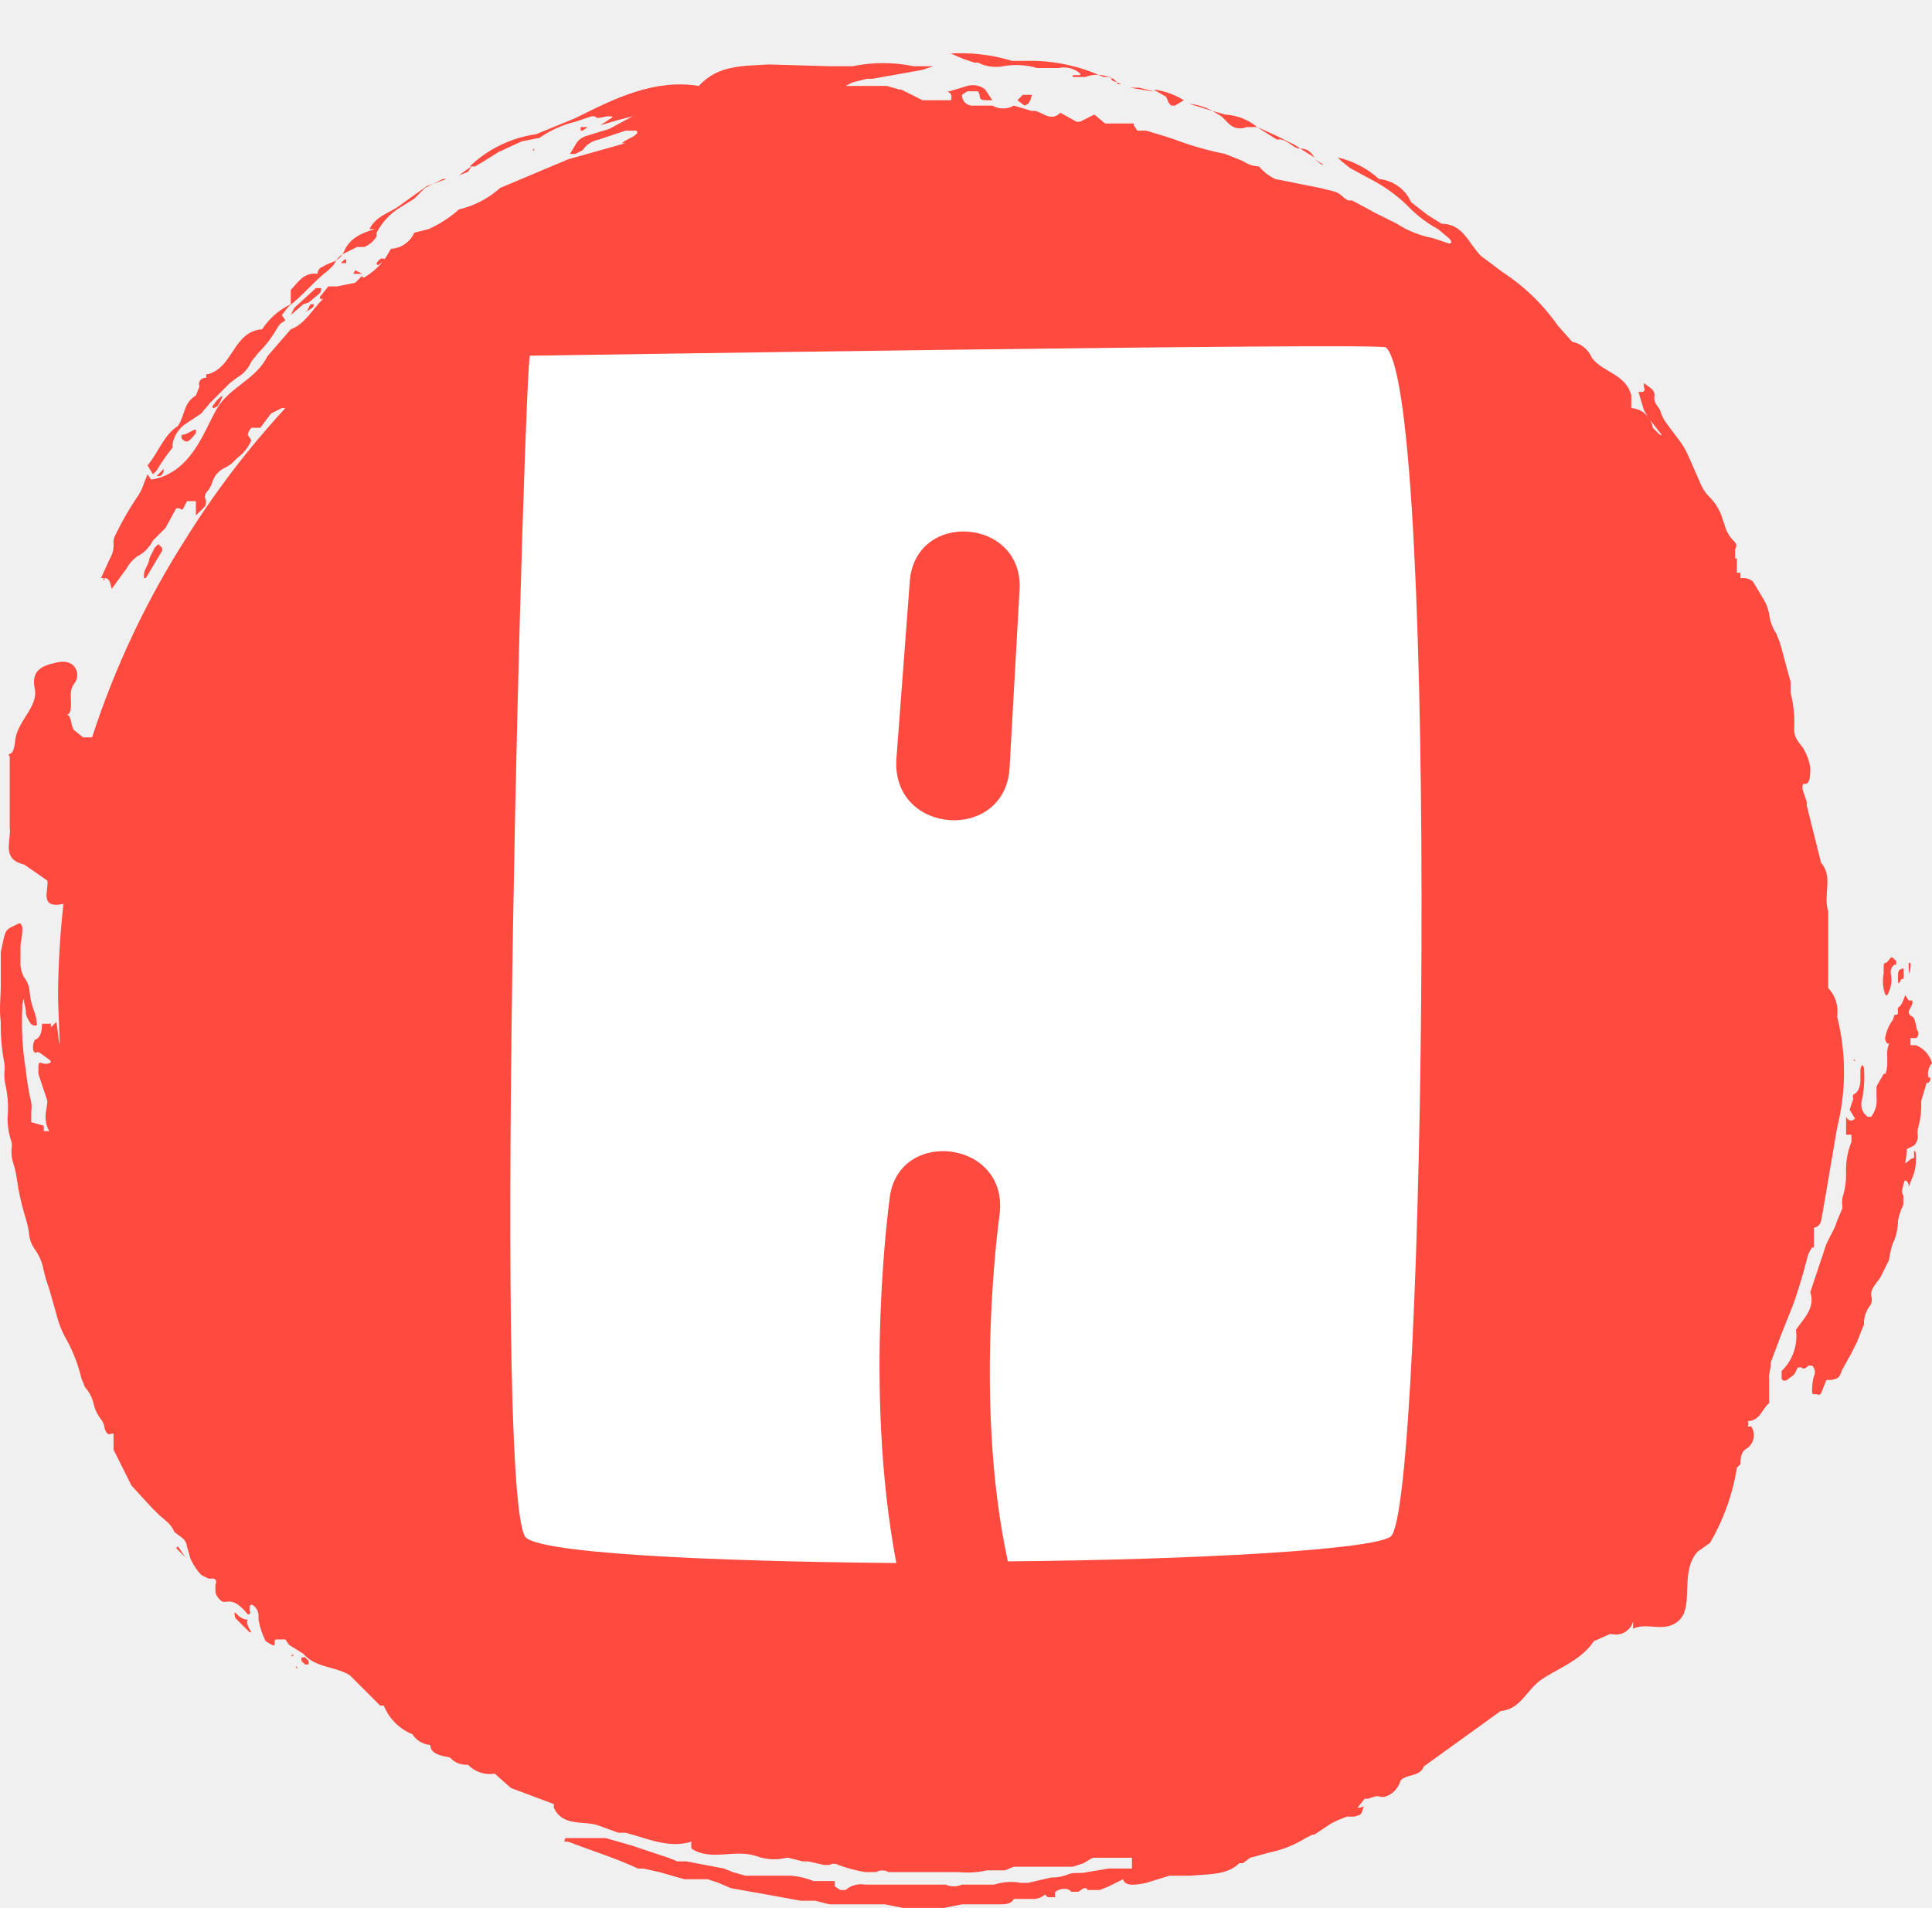
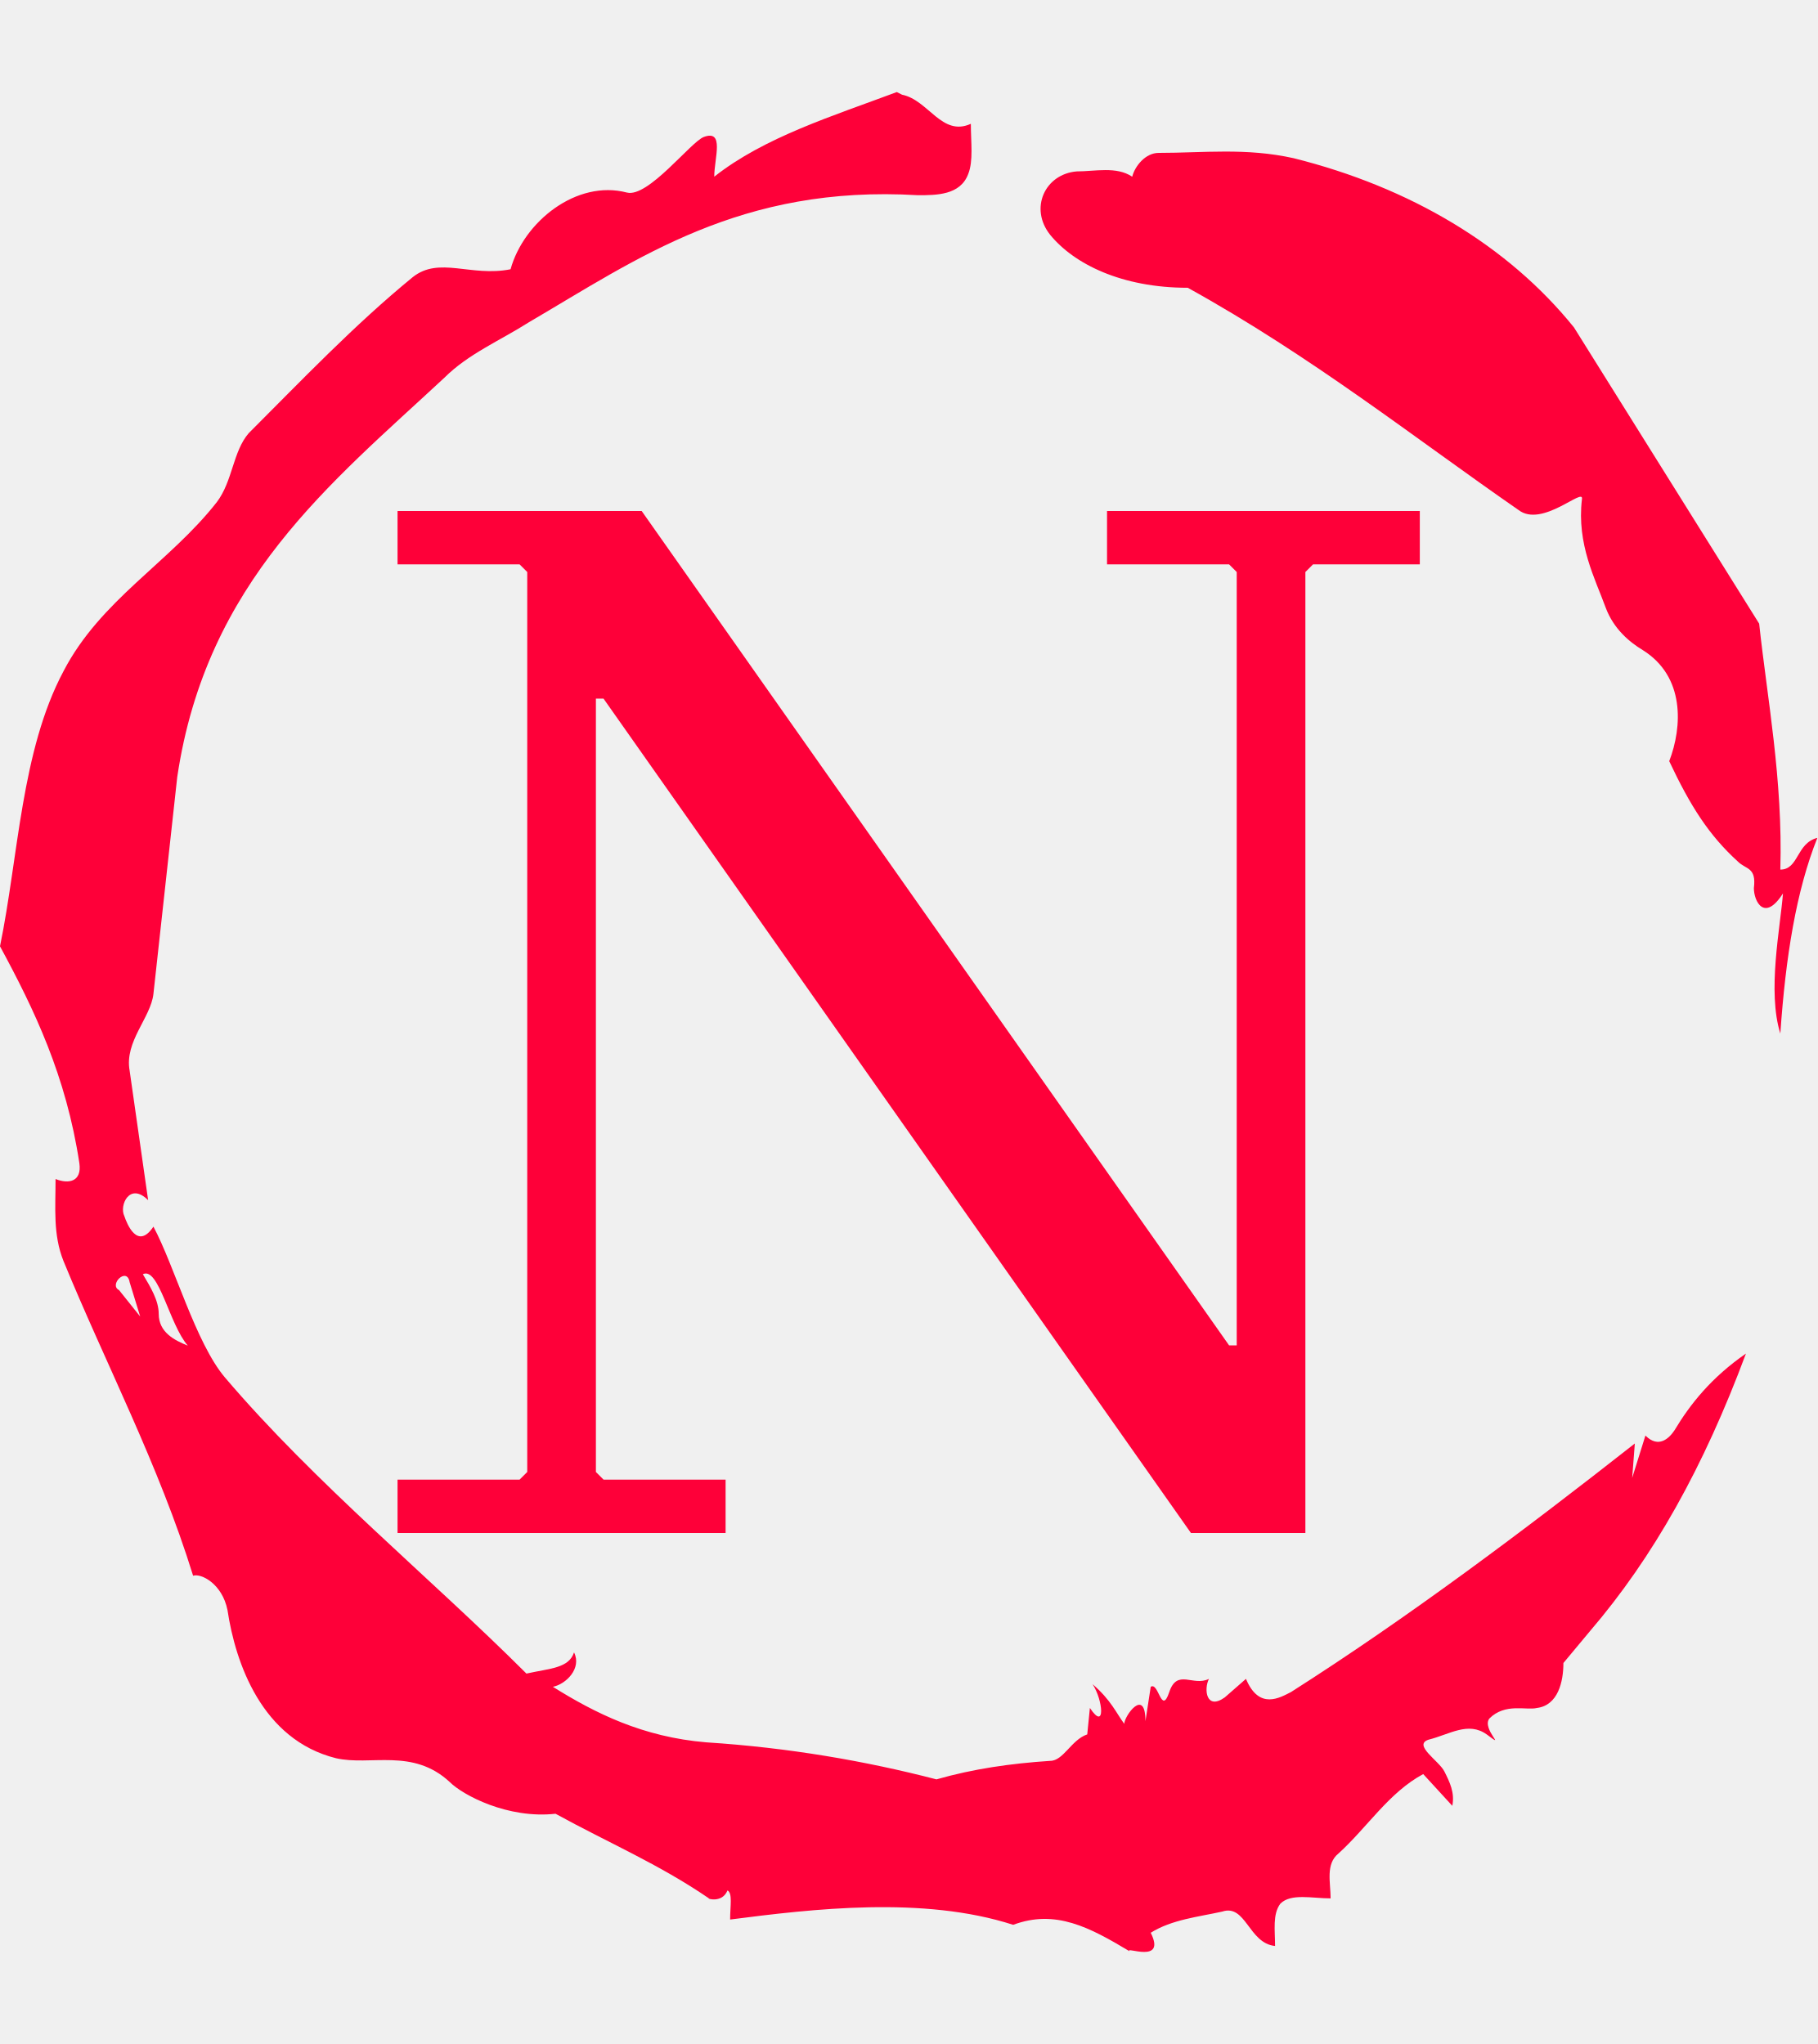
- <svg xmlns="http://www.w3.org/2000/svg" width="308.761" height="304.916" viewBox="0 0 106.008 104.687" class="css-1j8o68f" version="1.1" id="svg23">
-   <defs id="SvgjsDefs2684" />
-   <g id="SvgjsG2685" featurekey="rootContainer" transform="matrix(0.9820593,0,0,0.9820593,-0.05456052,0)" fill="#ff4a3f">
-     <g id="g17">
-       <path d="M19.8 15.3h.5l-.4-.2zm.5.1zm.8-.7c0 .1 0 .1.1.1l.4-.3c-.2-.1-.3-.1-.5.2zm.4-.2zm-4.1 2.3zm-.2.6l.3-.2c.1-.1.1-.2.1-.2h-.2l-.2.4c-.1-.1-.1 0 0 0zm2.2-2.9h-.1l-.2.2h.3zm-2.1 2.4l.6-.5c.1-.1.1-.2.1-.3h-.3l-1.2 1.1-.2.4.7-.6zm-1.1.8z" id="path3" />
-       <path d="M9.7 25v-.2a1.7 1.7 0 0 1 .7-1.1l.9-.6.5-.6.7-.7.4-.4.4-.3a1.9 1.9 0 0 0 .8-.9l.4-.5a5.9 5.9 0 0 0 1-1.3l.2-.3.3-.2-.2-.3.4-.5c.8-.6 1.4-1.4 2.2-2l.3-.3a1.4 1.4 0 0 1 .5-.6l.8-.4h.4a1.4 1.4 0 0 0 .7-.6V13a3.5 3.5 0 0 1 1.3-1.4l.8-.5.2-.2.4-.4 1-.5h.2l-1.1.4-1.4 1c-.6.5-1.4.6-1.8 1.4h.3c-.7.2-1.4.5-1.7 1.2s-.8.6-1.2.9a.4.4 0 0 0-.3.4c-.8-.1-1.1.5-1.5.9v.8a3.9 3.9 0 0 0-1.6 1.4c-1.6.1-1.6 2.1-3 2.5h-.1a.2.2 0 0 0 0 .2c-.3 0-.5.2-.4.5l-.2.5c-.7.4-.6 1.1-1 1.7-.8.5-1.1 1.5-1.7 2.2l.3.5.2-.2a11.6 11.6 0 0 1 .9-1.3zM53.9 3.3l.6.2h.2a2.2 2.2 0 0 0 1.4.2 4.1 4.1 0 0 1 1.9.1h1.2a1.4 1.4 0 0 1 1.2.3.1.1 0 0 1 0 .1H60a.1.1 0 0 0 0 .1h.7a1.8 1.8 0 0 1 1.3 0c.2 0 .1.1.2.2l.5.2h-.2c-.2-.4-.5-.4-.8-.4a9.7 9.7 0 0 0-4.3-.9h-.8A9.8 9.8 0 0 0 53 3h.2zm7.3 3.1zM50.3 4.7zm10.9 1.7h.2-.2zM19 14.7zm32.1-10zm17.6 2.2a.9.9 0 0 0 1 .2h.6a3.1 3.1 0 0 0-1.8-.7l-.7-.2.5.3zm-3.4-1.3c0 .1.1.2.2.3h.2l.5-.3a4.2 4.2 0 0 0-1.7-.6l.7.4zm7.4 2.7l.8.5c-.2-.3-.4-.5-.8-.5z" id="path5" />
-       <path d="M99 76.1l.6-1.6.6-1.5c.2-.5.6-1.8.8-2.6a1.7 1.7 0 0 1 .3-.7h.1v-1.1c.5-.1.4-.6.5-.9l.8-4.7a12.7 12.7 0 0 0 0-6.2 1.9 1.9 0 0 0-.5-1.6v-4.3c-.3-.9.3-1.9-.4-2.7L101 45a.4.4 0 0 0 0-.2l-.2-.6a.5.5 0 0 1 0-.4h.1c.3 0 .3-.5.3-.9a3 3 0 0 0-.4-1.1l-.3-.4a1.1 1.1 0 0 1-.2-.7 6.7 6.7 0 0 0-.2-2v-.6c-.2-.7-.4-1.5-.6-2.2l-.2-.5a2.5 2.5 0 0 1-.4-1.1 2.5 2.5 0 0 0-.3-.8l-.6-1a.8.8 0 0 0-.6-.2h-.1V32h-.2v-.8H97V31a.4.4 0 0 0 0-.1v-.2c.1-.2.1-.3-.1-.5a1.8 1.8 0 0 1-.4-.6l-.2-.6a2.9 2.9 0 0 0-.7-1.2 2.2 2.2 0 0 1-.5-.7l-.7-1.6a4.3 4.3 0 0 0-.6-1l-.6-.8a2.4 2.4 0 0 1-.4-.8l-.2-.3a.6.6 0 0 1-.1-.5.5.5 0 0 0-.2-.4l-.4-.3v.2c.1.2 0 .3-.1.3h-.2l.3 1 .3.5.7.9h-.1l-.2-.2-.2-.2a1.3 1.3 0 0 0-1.2-1.1v-.7c-.3-1.2-1.6-1.3-2.2-2.1a1.5 1.5 0 0 0-1.1-.9l-.8-.9a11.3 11.3 0 0 0-3.1-3l-.8-.6-.4-.3c-.7-.7-1-1.8-2.2-1.8l-.8-.5-.9-.7a2.2 2.2 0 0 0-1.8-1.3 5.1 5.1 0 0 0-2.3-1.2l.2.2.5.4 1.3.7a8.5 8.5 0 0 1 2.1 1.6 6.8 6.8 0 0 0 1.5 1.1l.6.5c.1.1.2.2.1.3H81l-.9-.3a5.6 5.6 0 0 1-2-.8l-1.2-.6-1.3-.7h-.2c-.3-.1-.4-.4-.8-.5l-.8-.2-2.5-.5a2.6 2.6 0 0 1-.9-.7 1.7 1.7 0 0 1-.9-.3l-1-.4a18.1 18.1 0 0 1-2.8-.8l-.6-.2-1-.3h-.5l-.2-.3v-.1h-1.6l-.6-.5-.4.2-.4.2h-.2l-.9-.5c-.6.6-1.1-.2-1.6-.1l-1-.3a1.2 1.2 0 0 1-1.2 0h-1.2a.6.6 0 0 1-.5-.6l.3-.2h.6a.7.7 0 0 1 .1.3c0 .2.2.2.5.2h.2l-.4-.6a1.1 1.1 0 0 0-1-.2l-1 .3H53c.3.2.2.3.2.5h-1.6l-.4-.2-.8-.4h-.1l-.7-.2h-2.3l.4-.2.8-.2h.3l1.7-.3 1.1-.2.6-.2h-1.1a8.4 8.4 0 0 0-3.4 0h-1.3L43 3.6c-1.4.1-2.8 0-3.9 1.2-2.5-.4-4.7.7-6.9 1.8l-2.2.9a6.7 6.7 0 0 0-3.7 1.8h.3l.5-.3.8-.5 1.3-.6 1-.2a6 6 0 0 1 2-.9l.9-.3h.2c.1.2.5 0 .7 0h.2c.1 0 .1.1 0 .1l-.6.4 1-.3.8-.2-1.3.7-1.3.4a1 1 0 0 0-.6.5l-.3.5h.3l.4-.2a1.4 1.4 0 0 1 .9-.6l1.5-.5h.5a.1.1 0 0 1 .1.2c-.2.2-.6.3-.8.5h.2l-3.2.9-3.8 1.6a5.2 5.2 0 0 1-2.3 1.2 6.6 6.6 0 0 1-1.7 1.1l-.8.2a1.5 1.5 0 0 1-1.3.9l-.3.5a3.7 3.7 0 0 1-1.2 1.1h-.1v-.1l-.2.2-.2.2-1 .2h-.5l-.4.5c-.1.1-.1.2 0 .2h.1c-.6.6-1 1.4-1.8 1.7L15 19.9c-.6 1.2-1.8 1.6-2.6 2.6s-1.4 3.9-3.9 4.3l-.2-.3-.2.5a2.7 2.7 0 0 1-.4.8 16.9 16.9 0 0 0-1.2 2.1.8.8 0 0 0-.1.5 1.4 1.4 0 0 1-.2.8l-.5 1.1h.2c.3 0 .3.3.4.6l.8-1.1a2.2 2.2 0 0 1 .6-.7 2 2 0 0 0 .9-.9l.3-.3.4-.4.6-1.1h.2c.1.1.1.1.2 0l.2-.4h.5v.8l.5-.5a.5.5 0 0 0 0-.5.4.4 0 0 1 .1-.3 1.5 1.5 0 0 0 .3-.5 1.3 1.3 0 0 1 .8-.9l.3-.2.3-.3a2.4 2.4 0 0 0 .8-1l-.2-.3c0-.1.1-.3.2-.4h.5l.6-.8.6-.3h.2a48.8 48.8 0 0 0-5.5 7.2h-.1.1a48.4 48.4 0 0 0-5.3 11.2h-.5l-.5-.4c-.2-.2-.1-.7-.4-.9h.1c.3-.5-.1-1.2.3-1.7s.1-1.4-.9-1.2-1.5.5-1.3 1.5-1 1.8-1.1 2.9-.5.5-.3.9v3.9c.1.8-.5 1.8.8 2.1l1.3.9c.1.5-.5 1.6.9 1.3a49.2 49.2 0 0 0-.3 5c0 1.1.1 2.2.1 3.3v-.4c-.1-.4-.1-.8-.2-1.3l-.3.3v-.2h-.5c0 .5-.1.8-.4.9a.9.9 0 0 0-.1.5c0 .1.1.3.2.2s.4.2.7.4-.2.3-.4.2-.2.1-.2.3v.3l.5 1.5c0 .3-.1.6-.1.9a1.7 1.7 0 0 0 .2.8h-.3v-.3l-.7-.2v-.6a1.5 1.5 0 0 0 0-.5 14.6 14.6 0 0 1-.3-1.8 16.6 16.6 0 0 1-.2-3.5.9.9 0 0 1 .1-.5v.2a2.9 2.9 0 0 1 .1.5.8.8 0 0 0 .1.4c.1.2.2.4.4.4s.1-.1.1-.2a2.1 2.1 0 0 0-.1-.5 4.2 4.2 0 0 1-.3-1.3 1.5 1.5 0 0 0-.3-.7 1.6 1.6 0 0 1-.2-.9v-.8c0-.3.1-.6.1-.9a.5.5 0 0 0-.1-.4h-.1c-.8.4-.7.2-1 1.6V55c0 .7-.1 1.4 0 2.1a10.8 10.8 0 0 0 .2 2.3 1.8 1.8 0 0 1 0 .5 3.1 3.1 0 0 0 .1.9 5.9 5.9 0 0 1 .1 1.3 3.9 3.9 0 0 0 .2 1.7 1.2 1.2 0 0 1 0 .4 2.1 2.1 0 0 0 .1.8 4.9 4.9 0 0 1 .2.9 14 14 0 0 0 .5 2.2 5 5 0 0 1 .2 1 1.7 1.7 0 0 0 .3.7 2.9 2.9 0 0 1 .5 1.2 8.5 8.5 0 0 0 .3 1l.4 1.4a5.4 5.4 0 0 0 .6 1.5 8.5 8.5 0 0 1 .8 2.1l.2.5a2.1 2.1 0 0 1 .5 1 2.1 2.1 0 0 0 .4.8 1 1 0 0 1 .2.5c.1.3.2.4.4.3h.1v.9l.5 1 .5 1 1.1 1.2.4.4c.3.3.7.5.9 1l.4.3a.7.7 0 0 1 .3.5l.2.7a3.3 3.3 0 0 0 .6.9l.4.2h.3a.2.2 0 0 1 .1.3 2.5 2.5 0 0 0 0 .5.9.9 0 0 0 .4.5h.2c.4-.1.8.2 1.2.7h.1c0-.1.1-.1 0-.2v-.2c0-.1.1-.2.2-.1a.7.7 0 0 1 .3.6v.2a4.3 4.3 0 0 0 .4 1.2c.5.3.5.3.5.1s0-.2.2-.2h.4l.2.3.8.5c.7.8 1.8.7 2.6 1.2l1.7 1.7h.2a2.9 2.9 0 0 0 1.6 1.6 1.3 1.3 0 0 0 1 .6c0 .5.6.6 1.1.7a1.2 1.2 0 0 0 .8.4h.2a1.7 1.7 0 0 0 1.5.5l.9.8 2.4.9v.2c.5 1.1 1.7.7 2.5 1l1.1.4h.4c1.2.3 2.4.9 3.7.5a.7.7 0 0 0 0 .4c1.1.7 2.4 0 3.6.4a2.9 2.9 0 0 0 1.7.1h.1l.8.2h.3l.9.2h.3a.5.5 0 0 1 .5 0 7.9 7.9 0 0 0 1.5.4h.6a.7.7 0 0 1 .7 0h3.9a5 5 0 0 0 1.6-.1h1l.5-.2H60l.6-.2.5-.3h2.2v.6H62l-1.2.2c-.4.1-.7 0-1 .1a2.4 2.4 0 0 1-1 .2l-1.3.3h-.4a3.1 3.1 0 0 0-1.5.1h-1.8a1.1 1.1 0 0 1-.9 0h-4.5a1.3 1.3 0 0 0-1.1.3H47l-.3-.2v-.3h-1.2a4.1 4.1 0 0 0-1.3-.3h-2.5l-.7-.2-.5-.2-2.1-.4h-.5l-.5-.2-2.1-.7-1.4-.4h-2.2c-.1 0-.1.1-.1.2h.2c1.3.5 2.6.9 3.9 1.5h.3l.9.2 1.4.4h1.3l.6.2.7.3 1.7.3 1.1.2 1.1.2h.8l.8.2h3.1l1 .2h2.3l1-.2H56c.4 0 .6-.1.7-.3h1a1 1 0 0 0 .8-.3c-.1.1 0 .1.1.2h.4v-.2c0-.1 0-.1.2-.2s.6-.1.7.1h.4l.3-.2c.2 0 .2 0 .2.1h.7l.5-.2.8-.4c.1.3.4.4 1.3.2l1.3-.4h1.2c.9-.1 2 0 2.7-.7h.2l.4-.3 1.1-.3a6.1 6.1 0 0 0 2-.8l.4-.2h.1l.9-.6.4-.2.5-.2h.4c.4-.1.4-.1.5-.4s0-.1-.2-.1h-.1l.4-.5h.2c.3-.1.5-.2.7-.1h.2a1.3 1.3 0 0 0 .9-.9c.3-.4 1.1-.2 1.3-.8l4.3-3.1c1.1-.1 1.4-1.1 2.2-1.7s2.3-1.1 3-2.2l.9-.4h.1a1 1 0 0 0 1.2-.7v.4c.8-.4 1.8.3 2.6-.5s0-2.7 1-3.8l.7-.5a12.1 12.1 0 0 0 1.5-4.2l.2-.2c0-.3 0-.7.4-.9a.9.9 0 0 0 .2-1.2h-.2a.3.3 0 0 0 0-.3c.7 0 .8-.7 1.2-1V77a.5.5 0 0 1 0-.2 3.8 3.8 0 0 0 .1-.7zM5.9 32.2z" id="path7" />
-       <path d="M26.4 9.3l-.3.2-.4.3.5-.2zm6.1-2h.1l.3-.2h-.4zm-2.6 1l-.1.1h.1v-.1zm-1.5 1.4zm1.3-.2zm-6.3 3.1zM9.2 26.2l-.4.4H9a.4.4 0 0 0 .2-.4zm3-3.5a2.1 2.1 0 0 0 .3-.6 1.5 1.5 0 0 0-.5.5c-.1.1-.1.2 0 .2zM11 24.2V24c-.2 0-.5.3-.8.3v.2c.3.3.4.2.8-.3zm3 66.2zM73.9 9.2h.1l-.5-.3zm-2.5-1.4c.5-.1.8.4 1.2.5h.1l-.3-.2-1-.5-1.1-.5.3.2zM52.8 3.1zm11.7 2h-.1l-1.2-.2h.5zm2 .7l1.3.4a3.3 3.3 0 0 0-1.3-.4zm-9 0a1 1 0 0 0 .2-.5h-.5l-.3.3.4.3zm9 1.6zM49.9 4.2zm2.9.7zM48.5 4zm13.8 2.1a.5.5 0 0 0 0 .1zm44.8 52.3h-.3V58h.3c.1 0 .2-.3.1-.4s-.1-.7-.3-.8a.3.3 0 0 1-.2-.3l.2-.4a.4.4 0 0 0 0-.2h-.2l-.2-.3c-.1.3-.2.6-.4.7a.5.5 0 0 0 0 .2c0 .1 0 .2-.1.2h-.1a1.1 1.1 0 0 1-.1.3 2.3 2.3 0 0 0-.4.9.4.4 0 0 0 .1.4h.1a1.7 1.7 0 0 0-.1.8v.4a1.8 1.8 0 0 1-.1.5h-.1l-.4.7v.6a1.5 1.5 0 0 1-.3 1.1h-.2l-.2-.2a.9.9 0 0 1-.1-.8 6.5 6.5 0 0 0 .1-1.7c0-.1-.1-.2-.1-.2a.5.5 0 0 0-.1.3v.6c0 .2-.1.6-.3.7s-.1.2-.1.3l-.2.6.3.5c-.2.2-.4.1-.5-.1v1h.3v.4a4.2 4.2 0 0 0-.3 1.4 3.3 3.3 0 0 0 0 .4 4 4 0 0 1-.2 1.3 2 2 0 0 0 0 .6l-.3.7a3.2 3.2 0 0 1-.3.7l-.3.6-.9 2.7c.3.9-.4 1.5-.8 2.1a2.7 2.7 0 0 1-.8 2.3v.4c0 .1.1.2.3.1l.4-.3.2-.4h.2c.1.1.2.1.4-.1h.2a.5.5 0 0 1 .1.6 2.9 2.9 0 0 0-.1.8c0 .1 0 .2.1.2h.2c.1.1.2 0 .3-.3l.2-.5h.3c.4-.1.4-.1.6-.6l.5-.9.3-.6.4-1a1.6 1.6 0 0 1 .3-1 .6.6 0 0 0 .1-.6c0-.2 0-.3.2-.6l.3-.4.5-1a4.7 4.7 0 0 1 .2-.9 3 3 0 0 0 .3-1.3 3.8 3.8 0 0 1 .3-.9v-.5c-.1-.2-.1-.2 0-.6s.1-.2.2-.2a.4.4 0 0 1 .1.3l.2-.5a2.3 2.3 0 0 0 .2-.9v-.3c0-.1 0-.3-.1-.3v.4c-.2 0-.3.2-.5.3a6.4 6.4 0 0 0 .1-.8l.4-.2a.7.7 0 0 0 .2-.6 1.4 1.4 0 0 1 0-.3 4.8 4.8 0 0 0 .2-1.4v-.2l.3-1h.1a.3.3 0 0 0 .1-.3h-.1a.9.9 0 0 1 .2-.8 1.5 1.5 0 0 0-.9-1zm-1.2 7.8zm-.2-9.9zm0 0zM9.1 30.8a.3.3 0 0 0 0-.2l-.2-.2-.2.2-.3.6c0 .3-.3.6-.3.9v.2h.1zm96.3 24.8h.1a1.7 1.7 0 0 0 .2-1.2.5.5 0 0 1 .2-.5h.1v-.2l-.2-.2h-.1c-.1.1-.2.3-.3.3s-.1.1-.1.3v.3a2.2 2.2 0 0 0 .1 1.2zM13.2 90.1c-.1 0 0 .2 0 .3l.8.8h.1c-.2-.3-.3-.6-.2-.7a.9.9 0 0 1-.5-.2zm.8.3zm92.3-35.7h.1a2 2 0 0 0 0-.6c-.3.1-.3.1-.3.6s.1.1.2 0z" id="path9" />
-       <path d="M106.7 62a.6.6 0 0 0 .1-.5c0-.1-.1-.2-.1-.1h-.2v.2c0 .4.1.5.2.4zm.1-8.2h-.1v.6a1 1 0 0 0 .1-.6zM17.1 92.6h-.2v.2l.2.2h.2v-.2zm86.6-33.3c0-.1 0-.1-.1-.1zM9.9 86.5l.5.5-.4-.6z" id="path11" />
-       <circle cx="10.5" cy="87.1" transform="rotate(-24.8 10.4 87.159)" id="circle13" />
-       <path d="M9.7 30.1h-.1v.2-.2h.1zm83.2-6.6l-.2-.3h-.1zm-14.7 77.1zM5.9 32.2zm-.1.2a.3.3 0 0 0 .1-.2v.2zm1.9-4.9zM61.5 2.4zm42.8 58.2v.1-.1zM16.4 92.5h-.1c.1.1.2 0 .1-.1zm.2.7h.1l-.1-.1v.1zm73.9-71.3zm15.2 34.4zM14.6 91.7zm92.1-37zm-.8 11.4zM34.6 0z" id="path15" />
-     </g>
-   </g>
-   <g id="SvgjsG2686" featurekey="nameFeature-0" transform="matrix(2.284354,0,0,2.284354,27.98006,-5.60952)" fill="#ffffff">
-     <path d="M9.6 16.48 l-0.32 4.24 c-0.08 1.8 2.6 1.96 2.72 0.2 l0.24 -4.28 c0.12 -1.76 -2.56 -1.96 -2.64 -0.16 z M0.48 11 l0 0 c0.04 0 20.48 -0.32 20.56 -0.2 c1.28 1.12 0.96 27.8 0.12 28.56 c-0.4 0.32 -4.64 0.56 -9.2 0.6 c-0.84 -3.84 -0.2 -8.32 -0.2 -8.32 c0.24 -1.8 -2.44 -2.12 -2.64 -0.4 c0 0.04 -0.64 4.52 0.16 8.76 c-4.56 -0.04 -8.68 -0.24 -8.92 -0.64 c-0.8 -1.44 0 -28.28 0.12 -28.36 z" id="path20" />
+ <svg xmlns="http://www.w3.org/2000/svg" version="1.1" width="2000" height="2250" viewBox="0 0 2000 2250">
+   <g transform="matrix(1,0,0,1,3.410605131648481e-13,0)">
+     <svg viewBox="0 0 320 360" data-background-color="#0a1627" preserveAspectRatio="xMidYMid meet" height="2250" width="2000">
+       <g id="tight-bounds" transform="matrix(1,0,0,1,0,0)">
+         <svg viewBox="0 0 320 360" height="360" width="320">
+           <g>
+             <svg />
+           </g>
+           <g>
+             <svg viewBox="0 0 320 360" height="360" width="320">
+               <g>
+                 <path d="M20.961 227.22l3.726 4.658-1.863-6.056c-0.466-2.795-3.726 0.466-1.863 1.398M25.153 224.425c1.397 2.329 2.795 4.658 2.795 6.987 0 3.261 2.795 4.658 5.123 5.589-3.261-3.726-5.124-13.974-7.918-12.576M204.017 26.929c7.918 0 15.371-0.932 23.756 0.931 20.495 5.124 37.729 15.371 49.374 29.811l32.606 52.169c1.397 13.042 4.192 27.482 3.726 43.319 3.261 0 2.795-4.658 6.521-5.59-3.726 9.316-5.59 20.961-6.521 34.469-2.329-7.453 0-18.632 0.466-24.687-3.261 5.124-5.124 1.397-5.124-0.932 0.466-3.726-1.397-3.261-2.795-4.658-5.124-4.658-8.384-9.782-12.11-17.7 2.329-6.055 2.795-14.905-4.658-19.563-2.329-1.397-5.124-3.726-6.521-7.453-1.863-5.124-5.124-11.179-4.193-19.097 0.466-2.329-6.987 5.124-11.179 1.863-18.166-12.576-36.332-27.016-58.224-39.127-11.645 0-20.029-4.192-24.221-9.316-3.726-4.658-0.932-10.713 4.658-11.179 3.261 0 6.987-0.932 9.782 0.932 0.466-1.863 2.329-4.192 4.657-4.192M157.904 16.215l0.932 0.466c4.658 0.932 6.987 7.453 12.11 5.124 0 3.261 0.466 6.521-0.466 8.85-1.397 3.726-5.59 3.726-8.85 3.726-31.208-1.863-49.374 11.179-68.471 22.358-5.124 3.261-10.713 5.59-14.906 9.782-20.029 18.632-41.921 35.866-47.045 70.335l-4.192 38.195c-0.466 4.192-5.124 8.384-4.192 13.508l3.26 22.824c-3.261-3.261-5.124 0.932-4.192 2.795 0.466 1.397 2.329 6.055 5.124 1.863 3.726 6.987 7.453 20.495 12.576 26.55 15.837 18.632 36.332 35.4 53.101 52.169 4.192-0.932 7.453-0.932 8.384-3.727 1.397 2.795-1.397 5.59-3.726 6.056 7.453 4.658 15.837 8.85 27.016 9.781 14.44 0.932 27.948 3.261 40.524 6.522 6.521-1.863 13.042-2.795 20.029-3.261 2.329 0 3.726-3.726 6.521-4.658l0.466-4.658c2.795 4.192 2.329-1.397 0.466-4.192 3.261 2.795 4.192 5.124 5.589 6.987 0-1.397 3.726-6.521 3.727-0.466l0.931-6.055c1.397-0.932 1.863 5.124 3.261 0.931 1.397-4.192 4.192-0.932 6.987-2.329-0.932 1.863-0.466 5.59 2.794 3.261l3.727-3.261c2.329 5.59 6.055 3.261 7.918 2.329 20.495-13.042 40.99-28.413 60.553-43.784l-0.466 6.055 2.329-7.453c2.329 2.329 4.192 0.466 5.124-0.931 2.795-4.658 6.521-9.316 12.577-13.508-7.453 20.029-16.303 35.866-27.482 48.908l-4.658 5.59c0 3.261-0.932 7.453-4.658 7.918-1.863 0.466-5.59-0.932-8.384 1.863-1.397 1.863 3.261 5.59-0.466 2.795-3.261-2.329-6.521 0-10.248 0.932-2.795 0.932 1.863 3.726 2.795 5.589 0.932 1.863 1.863 3.726 1.398 6.056l-5.124-5.59c-6.055 3.261-9.782 9.316-14.906 13.974-2.329 1.863-1.397 5.124-1.397 7.918-3.261 0-6.987-0.932-8.85 0.932-1.397 1.863-0.932 4.658-0.932 7.453-4.658-0.466-5.124-7.453-9.315-6.056-4.192 0.932-8.85 1.397-12.577 3.727 2.795 5.59-4.658 2.329-3.726 3.26-6.987-4.192-13.042-7.453-20.495-4.658-15.837-5.124-35.4-2.795-49.84-0.931 0-2.329 0.466-4.658-0.466-5.124-0.932 2.329-3.726 1.397-3.26 1.397-8.85-6.055-17.7-9.782-27.016-14.905-8.384 0.932-16.303-3.261-18.632-5.59-6.521-6.055-13.974-2.795-20.029-4.192-13.042-3.261-17.7-16.769-19.098-26.084-0.932-4.658-4.658-6.521-6.055-6.056-6.055-19.563-15.371-37.263-22.824-55.429-1.863-4.658-1.397-9.316-1.397-14.44 2.329 0.932 4.658 0.466 4.192-2.794-2.329-15.371-7.918-27.016-13.974-38.195 3.261-15.837 3.726-34.469 11.179-48.443 6.521-12.576 18.632-19.098 27.016-29.811 2.795-3.726 2.795-8.85 5.59-12.11 9.316-9.316 18.632-19.098 28.879-27.482 4.658-3.726 10.247 0 17.234-1.397 2.329-8.384 11.645-15.837 20.495-13.508 3.726 0.932 11.179-8.85 13.508-9.782 3.726-1.397 1.863 3.726 1.863 6.987 8.85-6.987 20.961-10.713 32.14-14.906" fill="#fe0039" fill-rule="nonzero" stroke="none" stroke-width="1" stroke-linecap="butt" stroke-linejoin="miter" stroke-miterlimit="10" stroke-dasharray="" stroke-dashoffset="0" font-family="none" font-weight="none" font-size="none" text-anchor="none" style="mix-blend-mode: normal" data-fill-palette-color="tertiary" />
+               </g>
+               <g transform="matrix(1,0,0,1,70,90)">
+                 <svg viewBox="0 0 180 180" height="180" width="180">
+                   <g>
+                     <svg viewBox="0 0 180 180" height="180" width="180">
+                       <g>
+                         <svg viewBox="0 0 180 180" height="180" width="180">
+                           <g>
+                             <svg viewBox="0 0 180 180" height="180" width="180">
+                               <g id="textblocktransform">
+                                 <svg viewBox="0 0 180 180" height="180" width="180" id="textblock">
+                                   <g>
+                                     <svg viewBox="0 0 180 180" height="180" width="180">
+                                       <g transform="matrix(1,0,0,1,0,0)">
+                                         <svg width="180" viewBox="2.5 -33.5 33.5 33.5" height="180" data-palette-color="#fe0039">
+                                           <path d="M30 0L28.5 0 9.25-27.35 9-27.35 6.75-31.5 6.5-31.75 2.5-31.75 2.5-33.5 10.5-33.5 29.75-6.15 30-6.15 30 0ZM13.25 0L2.5 0 2.5-1.75 6.5-1.75 6.75-2 6.75-31.5 9-27.35 9-2 9.25-1.75 13.25-1.75 13.25 0ZM25.75-33.5L36-33.5 36-31.75 32.5-31.75 32.25-31.5 32.25 0 30 0 30-31.5 29.75-31.75 25.75-31.75 25.75-33.5Z" opacity="1" transform="matrix(1,0,0,1,0,0)" fill="#fe0039" class="wordmark-text-0" data-fill-palette-color="primary" id="text-0" />
+                                         </svg>
+                                       </g>
+                                     </svg>
+                                   </g>
+                                 </svg>
+                               </g>
+                             </svg>
+                           </g>
+                           <g />
+                         </svg>
+                       </g>
+                     </svg>
+                   </g>
+                 </svg>
+               </g>
+             </svg>
+           </g>
+           <defs />
+         </svg>
+         <rect width="320" height="360" fill="none" stroke="none" visibility="hidden" />
+       </g>
+     </svg>
  </g>
</svg>
